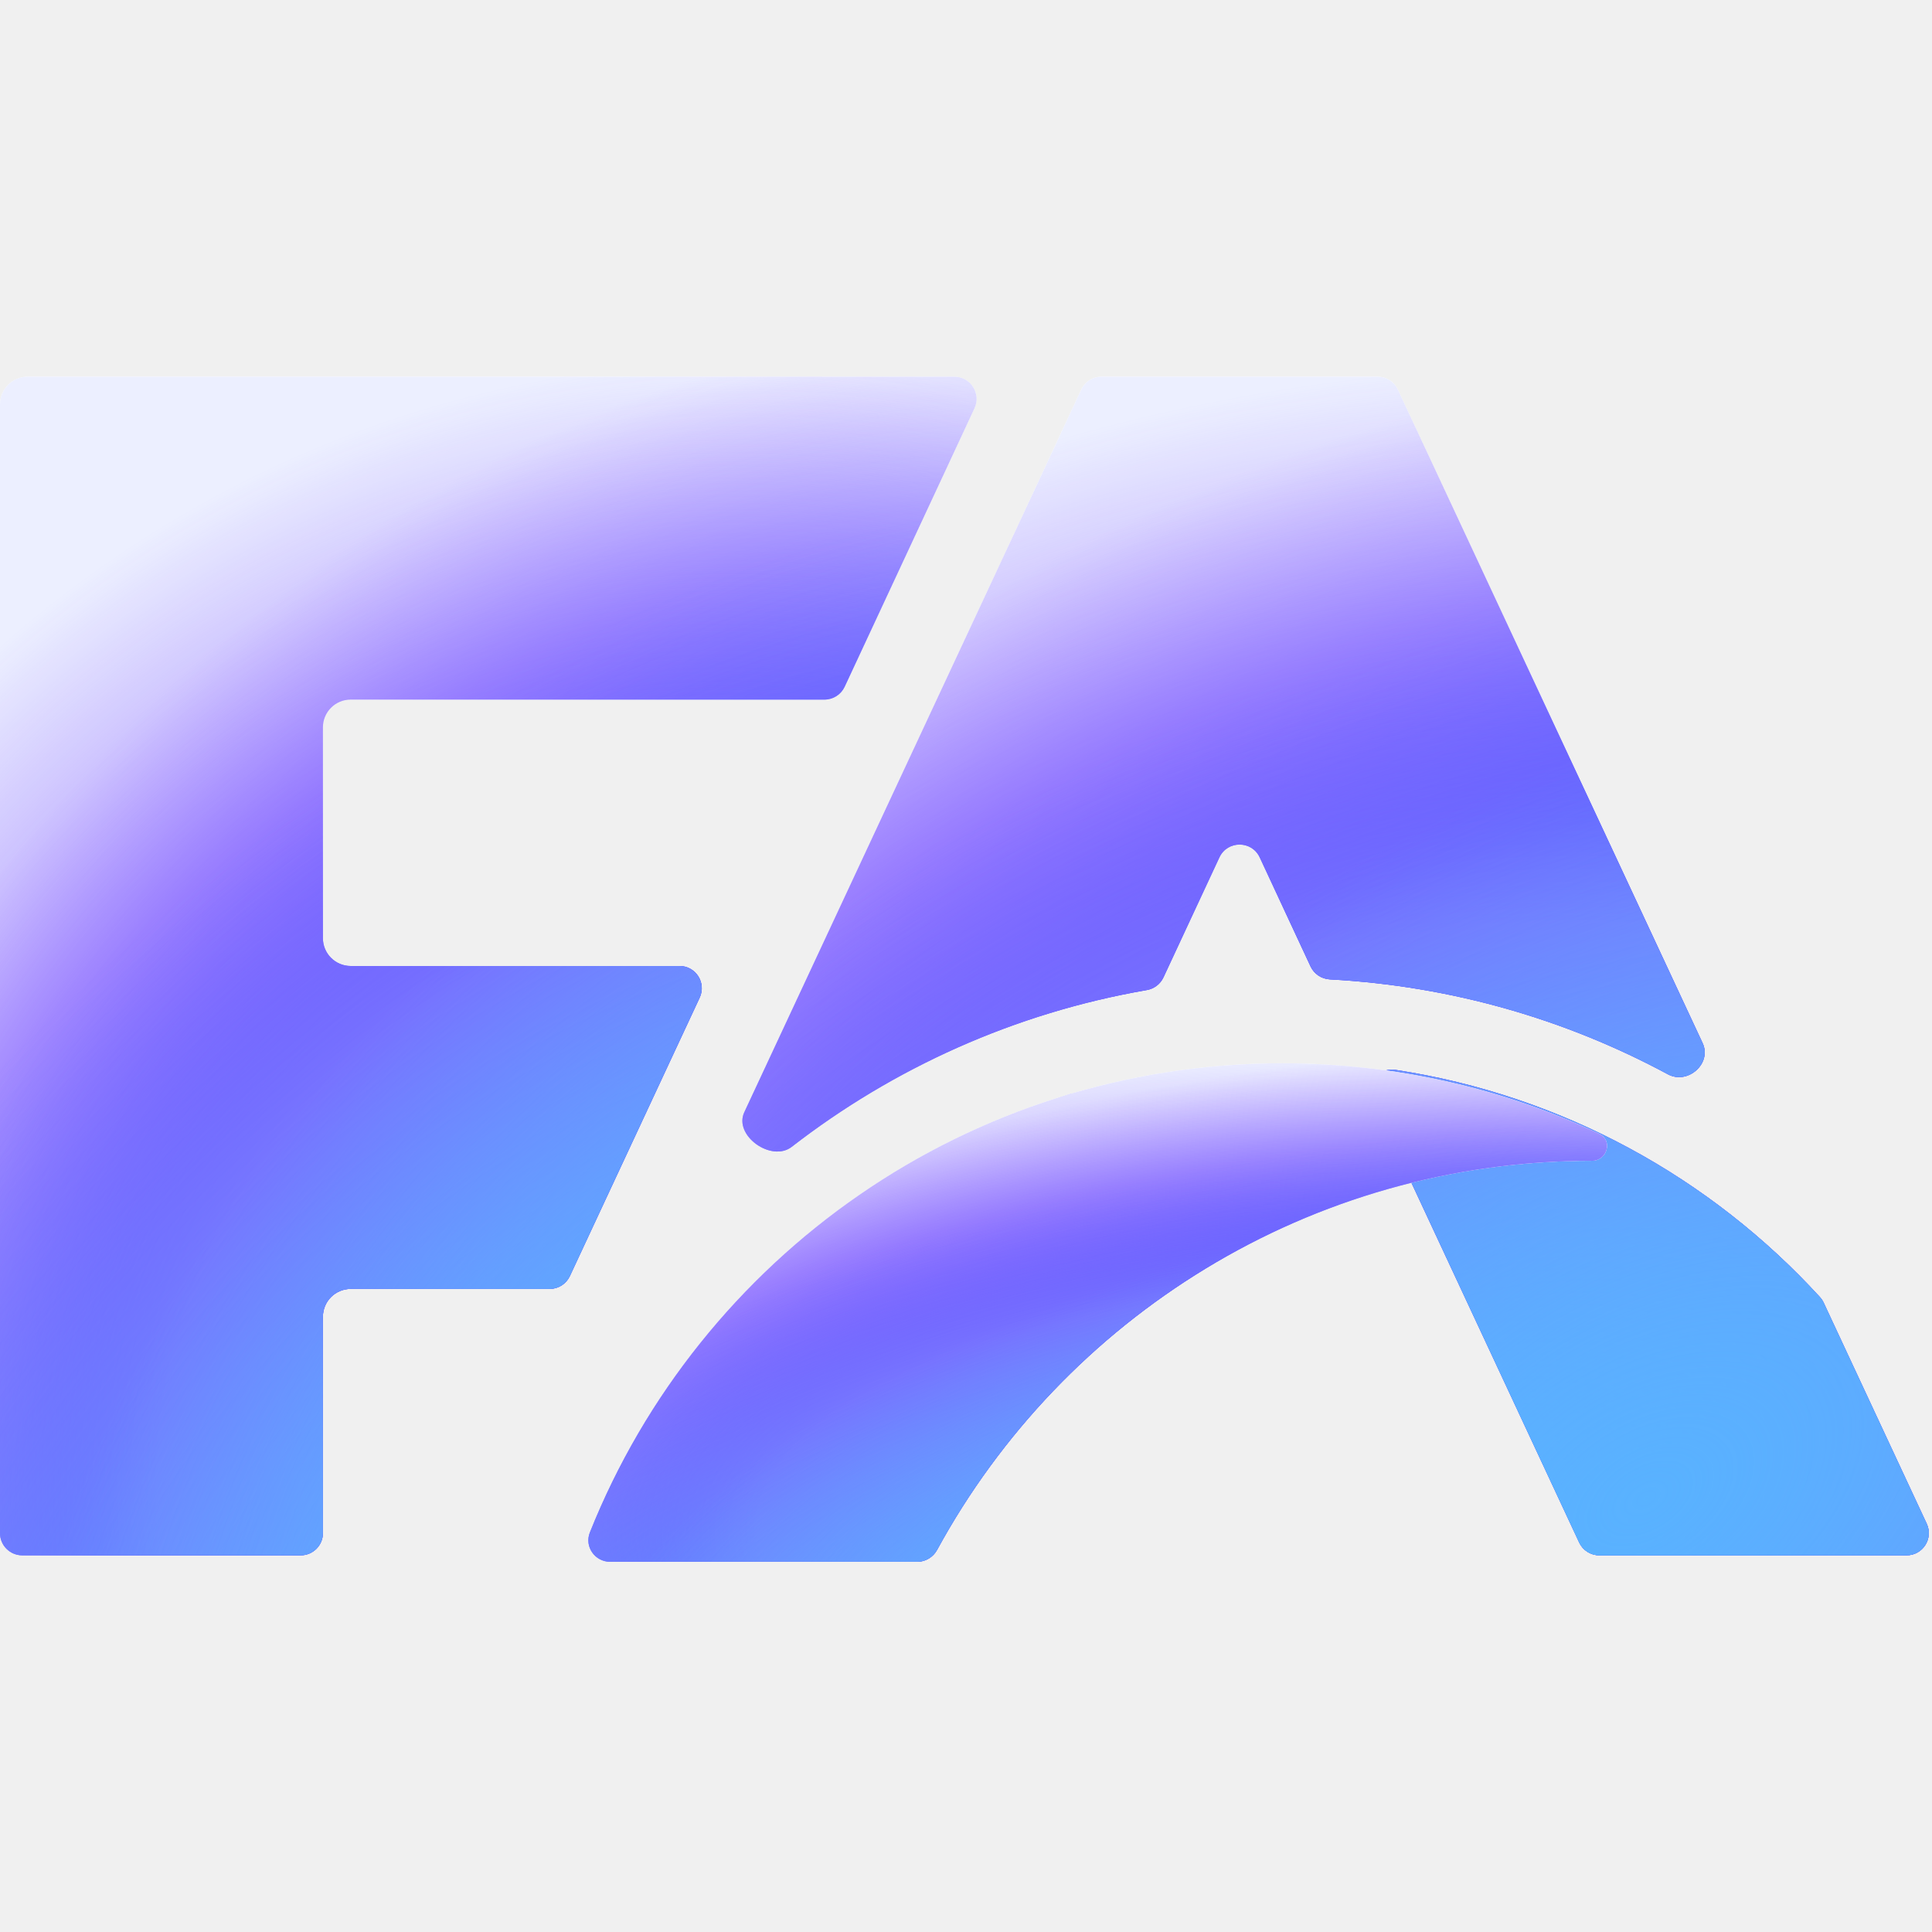
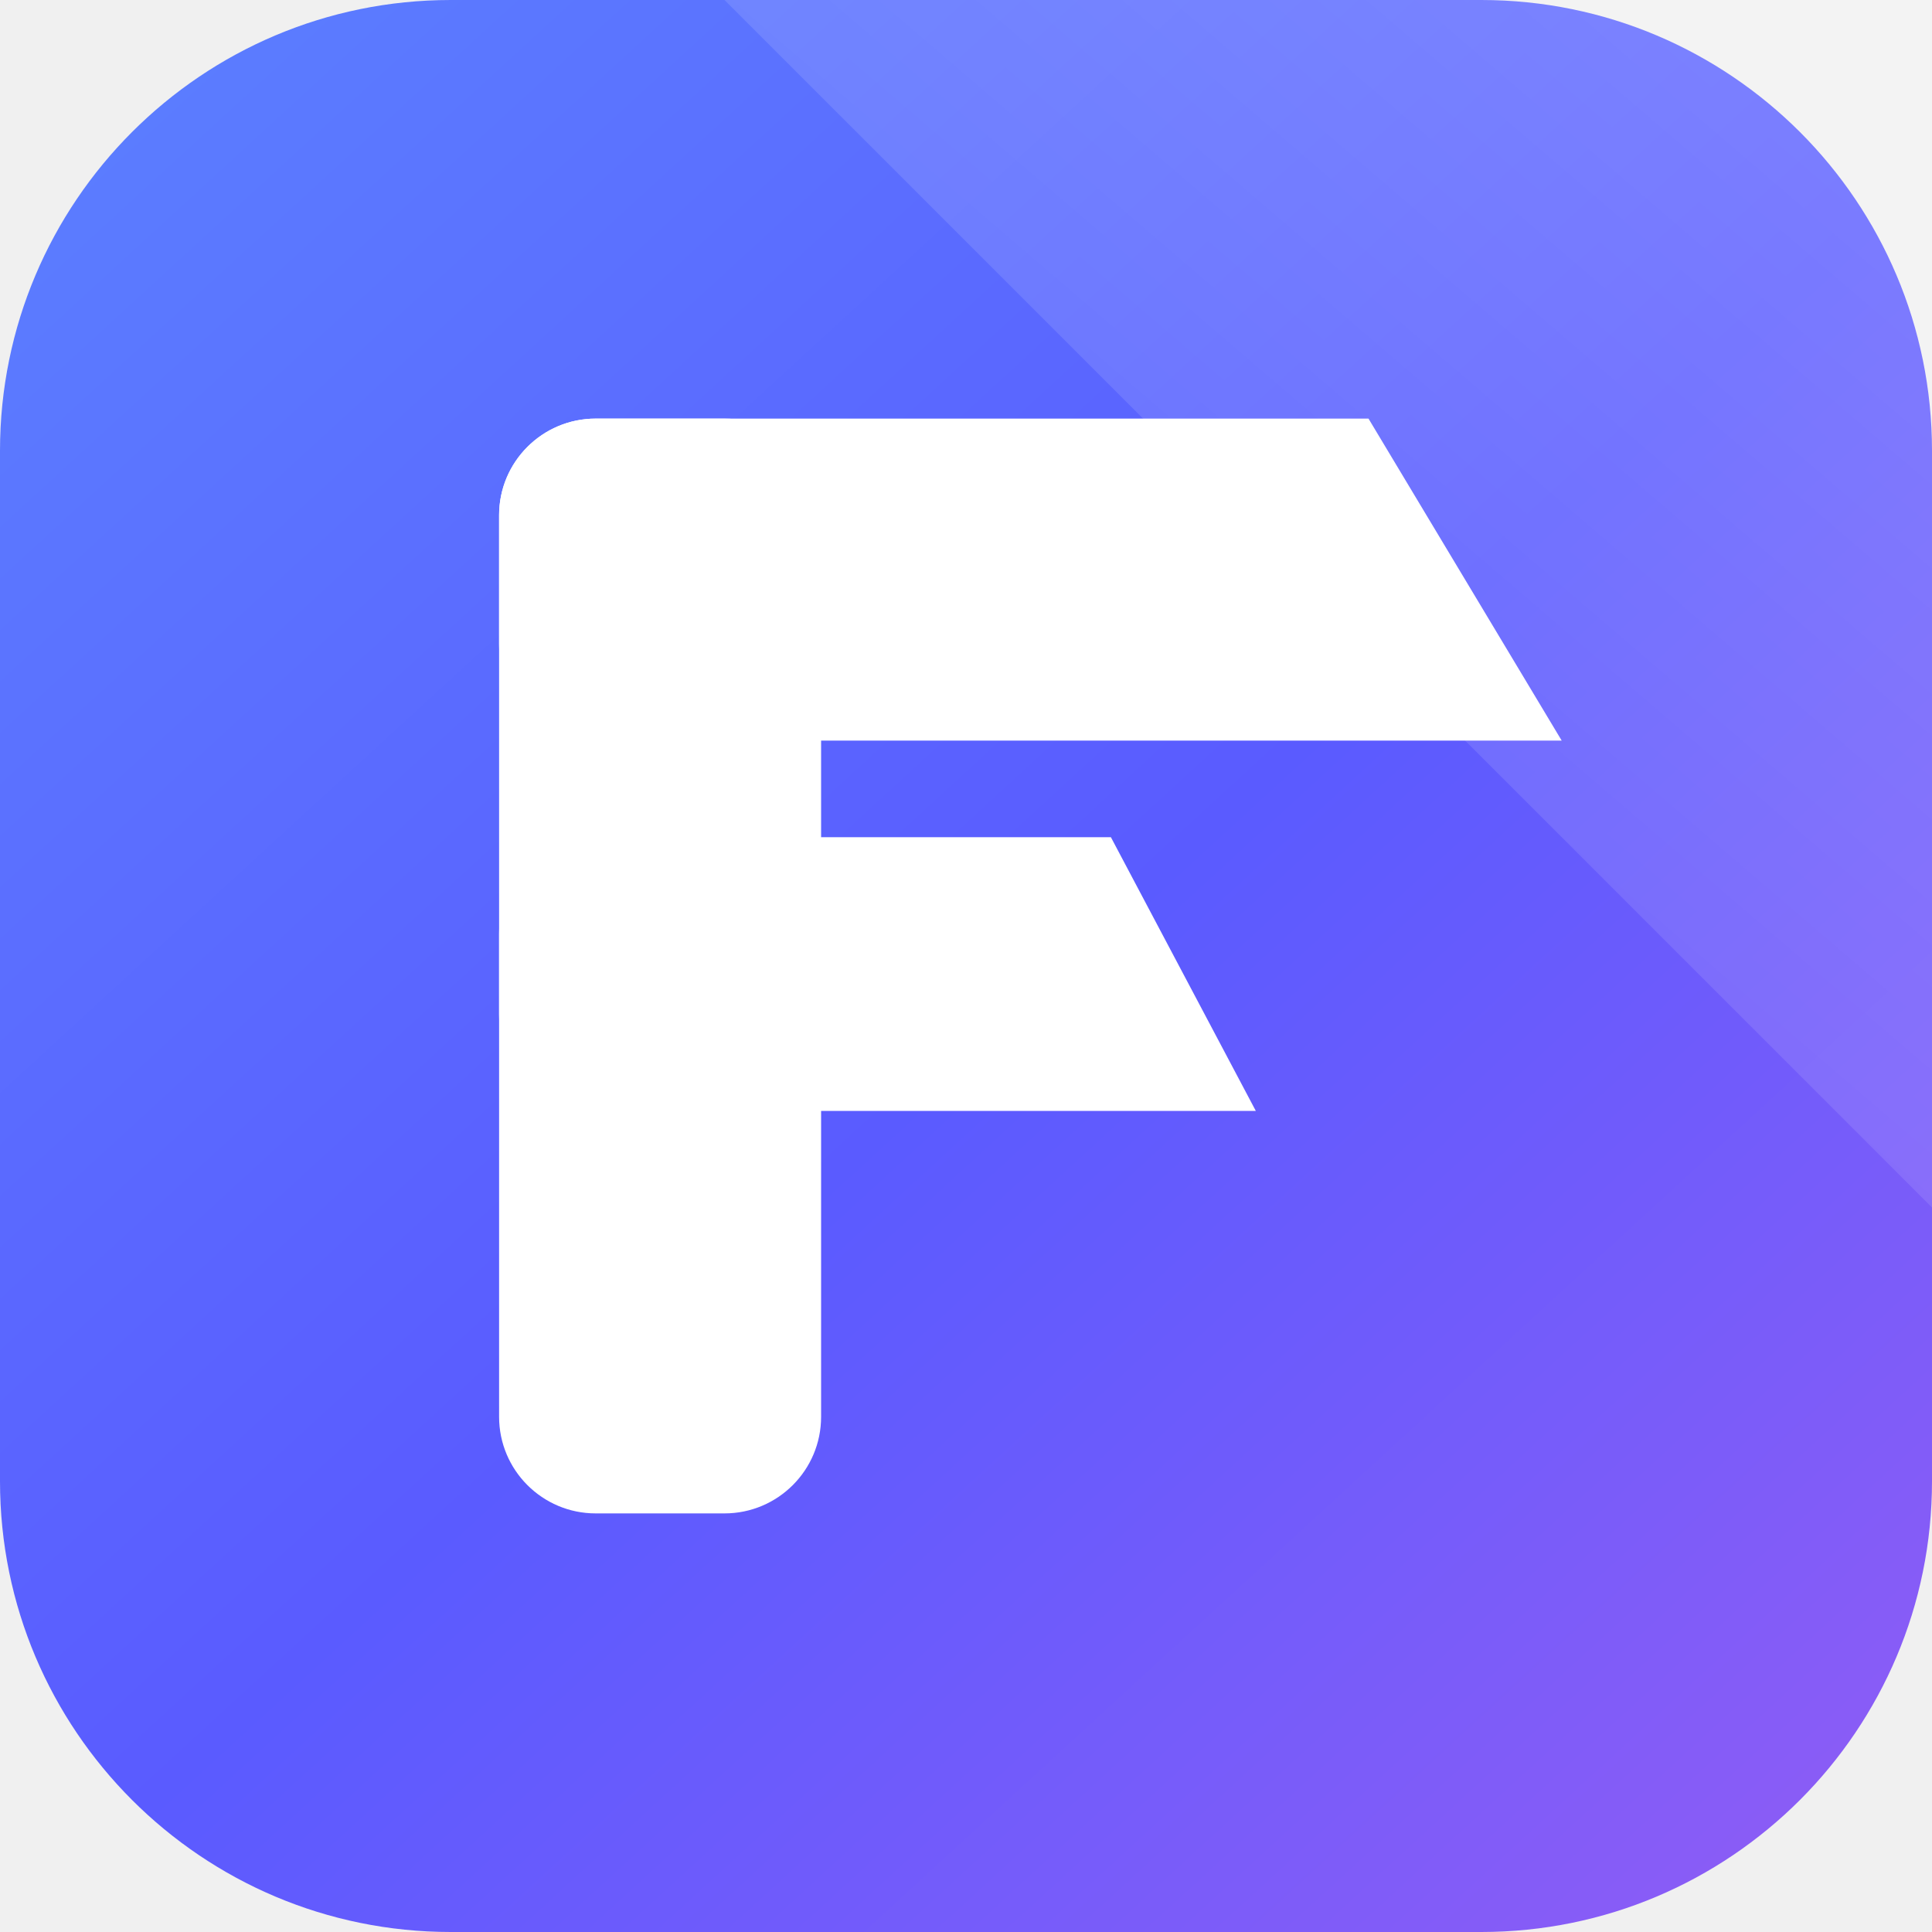
- <svg xmlns="http://www.w3.org/2000/svg" width="695" height="695" viewBox="195 164.5 695 695" fill="none">
-   <path d="M498.848 411.545C497.534 414.363 494.707 416.164 491.598 416.164H321.164C315.641 416.164 311.164 420.641 311.164 426.164V502C311.164 507.523 315.641 512 321.164 512H439.448C445.3 512 449.172 518.077 446.699 523.381L399.992 623.545C398.678 626.363 395.85 628.164 392.741 628.164H321.164C315.641 628.164 311.164 632.641 311.164 638.164V716C311.164 720.418 307.582 724 303.164 724H203C198.582 724 195 720.418 195 716V310C195 304.477 199.477 300 205 300H538.305C544.157 300 548.028 306.077 545.555 311.381L498.848 411.545Z" fill="white" />
-   <path d="M498.848 411.545C497.534 414.363 494.707 416.164 491.598 416.164H321.164C315.641 416.164 311.164 420.641 311.164 426.164V502C311.164 507.523 315.641 512 321.164 512H439.448C445.3 512 449.172 518.077 446.699 523.381L399.992 623.545C398.678 626.363 395.85 628.164 392.741 628.164H321.164C315.641 628.164 311.164 632.641 311.164 638.164V716C311.164 720.418 307.582 724 303.164 724H203C198.582 724 195 720.418 195 716V310C195 304.477 199.477 300 205 300H538.305C544.157 300 548.028 306.077 545.555 311.381L498.848 411.545Z" fill="#ECEFFF" />
-   <path d="M498.848 411.545C497.534 414.363 494.707 416.164 491.598 416.164H321.164C315.641 416.164 311.164 420.641 311.164 426.164V502C311.164 507.523 315.641 512 321.164 512H439.448C445.3 512 449.172 518.077 446.699 523.381L399.992 623.545C398.678 626.363 395.85 628.164 392.741 628.164H321.164C315.641 628.164 311.164 632.641 311.164 638.164V716C311.164 720.418 307.582 724 303.164 724H203C198.582 724 195 720.418 195 716V310C195 304.477 199.477 300 205 300H538.305C544.157 300 548.028 306.077 545.555 311.381L498.848 411.545Z" fill="url(#paint0_radial_402_5926)" />
-   <path d="M498.848 411.545C497.534 414.363 494.707 416.164 491.598 416.164H321.164C315.641 416.164 311.164 420.641 311.164 426.164V502C311.164 507.523 315.641 512 321.164 512H439.448C445.3 512 449.172 518.077 446.699 523.381L399.992 623.545C398.678 626.363 395.85 628.164 392.741 628.164H321.164C315.641 628.164 311.164 632.641 311.164 638.164V716C311.164 720.418 307.582 724 303.164 724H203C198.582 724 195 720.418 195 716V310C195 304.477 199.477 300 205 300H538.305C544.157 300 548.028 306.077 545.555 311.381L498.848 411.545Z" fill="url(#paint1_radial_402_5926)" />
-   <path d="M498.848 411.545C497.534 414.363 494.707 416.164 491.598 416.164H321.164C315.641 416.164 311.164 420.641 311.164 426.164V502C311.164 507.523 315.641 512 321.164 512H439.448C445.3 512 449.172 518.077 446.699 523.381L399.992 623.545C398.678 626.363 395.85 628.164 392.741 628.164H321.164C315.641 628.164 311.164 632.641 311.164 638.164V716C311.164 720.418 307.582 724 303.164 724H203C198.582 724 195 720.418 195 716V310C195 304.477 199.477 300 205 300H538.305C544.157 300 548.028 306.077 545.555 311.381L498.848 411.545Z" fill="url(#paint2_radial_402_5926)" />
-   <path d="M498.848 411.545C497.534 414.363 494.707 416.164 491.598 416.164H321.164C315.641 416.164 311.164 420.641 311.164 426.164V502C311.164 507.523 315.641 512 321.164 512H439.448C445.3 512 449.172 518.077 446.699 523.381L399.992 623.545C398.678 626.363 395.85 628.164 392.741 628.164H321.164C315.641 628.164 311.164 632.641 311.164 638.164V716C311.164 720.418 307.582 724 303.164 724H203C198.582 724 195 720.418 195 716V310C195 304.477 199.477 300 205 300H538.305C544.157 300 548.028 306.077 545.555 311.381L498.848 411.545Z" fill="url(#paint3_radial_402_5926)" />
-   <path d="M688.908 560.322C686.291 554.709 690.77 548.423 696.893 549.353C757.064 558.491 810.471 588.221 849.703 631.13C850.244 631.721 850.689 632.392 851.027 633.118L888.099 712.619C890.572 717.923 886.701 724 880.849 724H770.33C767.221 724 764.393 722.199 763.079 719.381L688.908 560.322ZM518.744 719.381C517.43 722.199 514.602 724 511.493 724H421.614C416.148 724 412.297 718.637 414.255 713.534C442.643 639.551 503.816 581.812 579.989 558.107C586.39 556.114 591.818 562.67 588.985 568.746L518.744 719.381ZM704.825 319.586C704.844 319.626 704.877 319.659 704.917 319.678L704.956 319.696C705.03 319.731 705.062 319.819 705.027 319.893C705.009 319.933 705.009 319.979 705.027 320.019L807.477 539.725C810.905 547.077 802.133 554.798 794.992 550.951C758.455 531.27 717.22 519.187 673.402 516.817C670.405 516.655 667.72 514.883 666.451 512.163L648.161 472.939C645.29 466.781 636.532 466.781 633.66 472.939L613.528 516.112C612.404 518.523 610.151 520.21 607.53 520.664C559.993 528.902 516.417 548.698 479.804 577.052C472.49 582.716 458.831 572.994 462.741 564.609L576.796 320.02C576.814 319.98 576.814 319.934 576.795 319.894C576.761 319.819 576.793 319.73 576.867 319.695L576.906 319.677C576.947 319.658 576.98 319.625 576.999 319.584L583.978 304.619C585.292 301.801 588.119 300 591.228 300H690.596C693.705 300 696.532 301.801 697.846 304.619L704.825 319.586Z" fill="white" />
-   <path d="M688.908 560.322C686.291 554.709 690.77 548.423 696.893 549.353C757.064 558.491 810.471 588.221 849.703 631.13C850.244 631.721 850.689 632.392 851.027 633.118L888.099 712.619C890.572 717.923 886.701 724 880.849 724H770.33C767.221 724 764.393 722.199 763.079 719.381L688.908 560.322ZM518.744 719.381C517.43 722.199 514.602 724 511.493 724H421.614C416.148 724 412.297 718.637 414.255 713.534C442.643 639.551 503.816 581.812 579.989 558.107C586.39 556.114 591.818 562.67 588.985 568.746L518.744 719.381ZM704.825 319.586C704.844 319.626 704.877 319.659 704.917 319.678L704.956 319.696C705.03 319.731 705.062 319.819 705.027 319.893C705.009 319.933 705.009 319.979 705.027 320.019L807.477 539.725C810.905 547.077 802.133 554.798 794.992 550.951C758.455 531.27 717.22 519.187 673.402 516.817C670.405 516.655 667.72 514.883 666.451 512.163L648.161 472.939C645.29 466.781 636.532 466.781 633.66 472.939L613.528 516.112C612.404 518.523 610.151 520.21 607.53 520.664C559.993 528.902 516.417 548.698 479.804 577.052C472.49 582.716 458.831 572.994 462.741 564.609L576.796 320.02C576.814 319.98 576.814 319.934 576.795 319.894C576.761 319.819 576.793 319.73 576.867 319.695L576.906 319.677C576.947 319.658 576.98 319.625 576.999 319.584L583.978 304.619C585.292 301.801 588.119 300 591.228 300H690.596C693.705 300 696.532 301.801 697.846 304.619L704.825 319.586Z" fill="#ECEFFF" />
-   <path d="M688.908 560.322C686.291 554.709 690.77 548.423 696.893 549.353C757.064 558.491 810.471 588.221 849.703 631.13C850.244 631.721 850.689 632.392 851.027 633.118L888.099 712.619C890.572 717.923 886.701 724 880.849 724H770.33C767.221 724 764.393 722.199 763.079 719.381L688.908 560.322ZM518.744 719.381C517.43 722.199 514.602 724 511.493 724H421.614C416.148 724 412.297 718.637 414.255 713.534C442.643 639.551 503.816 581.812 579.989 558.107C586.39 556.114 591.818 562.67 588.985 568.746L518.744 719.381ZM704.825 319.586C704.844 319.626 704.877 319.659 704.917 319.678L704.956 319.696C705.03 319.731 705.062 319.819 705.027 319.893C705.009 319.933 705.009 319.979 705.027 320.019L807.477 539.725C810.905 547.077 802.133 554.798 794.992 550.951C758.455 531.27 717.22 519.187 673.402 516.817C670.405 516.655 667.72 514.883 666.451 512.163L648.161 472.939C645.29 466.781 636.532 466.781 633.66 472.939L613.528 516.112C612.404 518.523 610.151 520.21 607.53 520.664C559.993 528.902 516.417 548.698 479.804 577.052C472.49 582.716 458.831 572.994 462.741 564.609L576.796 320.02C576.814 319.98 576.814 319.934 576.795 319.894C576.761 319.819 576.793 319.73 576.867 319.695L576.906 319.677C576.947 319.658 576.98 319.625 576.999 319.584L583.978 304.619C585.292 301.801 588.119 300 591.228 300H690.596C693.705 300 696.532 301.801 697.846 304.619L704.825 319.586Z" fill="url(#paint4_radial_402_5926)" />
-   <path d="M688.908 560.322C686.291 554.709 690.77 548.423 696.893 549.353C757.064 558.491 810.471 588.221 849.703 631.13C850.244 631.721 850.689 632.392 851.027 633.118L888.099 712.619C890.572 717.923 886.701 724 880.849 724H770.33C767.221 724 764.393 722.199 763.079 719.381L688.908 560.322ZM518.744 719.381C517.43 722.199 514.602 724 511.493 724H421.614C416.148 724 412.297 718.637 414.255 713.534C442.643 639.551 503.816 581.812 579.989 558.107C586.39 556.114 591.818 562.67 588.985 568.746L518.744 719.381ZM704.825 319.586C704.844 319.626 704.877 319.659 704.917 319.678L704.956 319.696C705.03 319.731 705.062 319.819 705.027 319.893C705.009 319.933 705.009 319.979 705.027 320.019L807.477 539.725C810.905 547.077 802.133 554.798 794.992 550.951C758.455 531.27 717.22 519.187 673.402 516.817C670.405 516.655 667.72 514.883 666.451 512.163L648.161 472.939C645.29 466.781 636.532 466.781 633.66 472.939L613.528 516.112C612.404 518.523 610.151 520.21 607.53 520.664C559.993 528.902 516.417 548.698 479.804 577.052C472.49 582.716 458.831 572.994 462.741 564.609L576.796 320.02C576.814 319.98 576.814 319.934 576.795 319.894C576.761 319.819 576.793 319.73 576.867 319.695L576.906 319.677C576.947 319.658 576.98 319.625 576.999 319.584L583.978 304.619C585.292 301.801 588.119 300 591.228 300H690.596C693.705 300 696.532 301.801 697.846 304.619L704.825 319.586Z" fill="url(#paint5_radial_402_5926)" />
-   <path d="M688.908 560.322C686.291 554.709 690.77 548.423 696.893 549.353C757.064 558.491 810.471 588.221 849.703 631.13C850.244 631.721 850.689 632.392 851.027 633.118L888.099 712.619C890.572 717.923 886.701 724 880.849 724H770.33C767.221 724 764.393 722.199 763.079 719.381L688.908 560.322ZM518.744 719.381C517.43 722.199 514.602 724 511.493 724H421.614C416.148 724 412.297 718.637 414.255 713.534C442.643 639.551 503.816 581.812 579.989 558.107C586.39 556.114 591.818 562.67 588.985 568.746L518.744 719.381ZM704.825 319.586C704.844 319.626 704.877 319.659 704.917 319.678L704.956 319.696C705.03 319.731 705.062 319.819 705.027 319.893C705.009 319.933 705.009 319.979 705.027 320.019L807.477 539.725C810.905 547.077 802.133 554.798 794.992 550.951C758.455 531.27 717.22 519.187 673.402 516.817C670.405 516.655 667.72 514.883 666.451 512.163L648.161 472.939C645.29 466.781 636.532 466.781 633.66 472.939L613.528 516.112C612.404 518.523 610.151 520.21 607.53 520.664C559.993 528.902 516.417 548.698 479.804 577.052C472.49 582.716 458.831 572.994 462.741 564.609L576.796 320.02C576.814 319.98 576.814 319.934 576.795 319.894C576.761 319.819 576.793 319.73 576.867 319.695L576.906 319.677C576.947 319.658 576.98 319.625 576.999 319.584L583.978 304.619C585.292 301.801 588.119 300 591.228 300H690.596C693.705 300 696.532 301.801 697.846 304.619L704.825 319.586Z" fill="url(#paint6_radial_402_5926)" />
-   <path d="M688.908 560.322C686.291 554.709 690.77 548.423 696.893 549.353C757.064 558.491 810.471 588.221 849.703 631.13C850.244 631.721 850.689 632.392 851.027 633.118L888.099 712.619C890.572 717.923 886.701 724 880.849 724H770.33C767.221 724 764.393 722.199 763.079 719.381L688.908 560.322ZM518.744 719.381C517.43 722.199 514.602 724 511.493 724H421.614C416.148 724 412.297 718.637 414.255 713.534C442.643 639.551 503.816 581.812 579.989 558.107C586.39 556.114 591.818 562.67 588.985 568.746L518.744 719.381ZM704.825 319.586C704.844 319.626 704.877 319.659 704.917 319.678L704.956 319.696C705.03 319.731 705.062 319.819 705.027 319.893C705.009 319.933 705.009 319.979 705.027 320.019L807.477 539.725C810.905 547.077 802.133 554.798 794.992 550.951C758.455 531.27 717.22 519.187 673.402 516.817C670.405 516.655 667.72 514.883 666.451 512.163L648.161 472.939C645.29 466.781 636.532 466.781 633.66 472.939L613.528 516.112C612.404 518.523 610.151 520.21 607.53 520.664C559.993 528.902 516.417 548.698 479.804 577.052C472.49 582.716 458.831 572.994 462.741 564.609L576.796 320.02C576.814 319.98 576.814 319.934 576.795 319.894C576.761 319.819 576.793 319.73 576.867 319.695L576.906 319.677C576.947 319.658 576.98 319.625 576.999 319.584L583.978 304.619C585.292 301.801 588.119 300 591.228 300H690.596C693.705 300 696.532 301.801 697.846 304.619L704.825 319.586Z" fill="url(#paint7_radial_402_5926)" />
-   <path d="M656.303 547C697.059 547 735.69 556.094 770.28 572.362C775.259 574.704 773.176 582.062 767.674 582.062C666.005 582.062 577.554 638.65 532.097 722.047C530.671 724.664 527.945 726.328 524.965 726.328H414.524C409.01 726.328 405.156 720.88 407.2 715.76C446.677 616.873 543.33 547 656.303 547Z" fill="white" />
-   <path d="M656.303 547C697.059 547 735.69 556.094 770.28 572.362C775.259 574.704 773.176 582.062 767.674 582.062C666.005 582.062 577.554 638.65 532.097 722.047C530.671 724.664 527.945 726.328 524.965 726.328H414.524C409.01 726.328 405.156 720.88 407.2 715.76C446.677 616.873 543.33 547 656.303 547Z" fill="#ECEFFF" />
-   <path d="M656.303 547C697.059 547 735.69 556.094 770.28 572.362C775.259 574.704 773.176 582.062 767.674 582.062C666.005 582.062 577.554 638.65 532.097 722.047C530.671 724.664 527.945 726.328 524.965 726.328H414.524C409.01 726.328 405.156 720.88 407.2 715.76C446.677 616.873 543.33 547 656.303 547Z" fill="url(#paint8_radial_402_5926)" />
-   <path d="M656.303 547C697.059 547 735.69 556.094 770.28 572.362C775.259 574.704 773.176 582.062 767.674 582.062C666.005 582.062 577.554 638.65 532.097 722.047C530.671 724.664 527.945 726.328 524.965 726.328H414.524C409.01 726.328 405.156 720.88 407.2 715.76C446.677 616.873 543.33 547 656.303 547Z" fill="url(#paint9_radial_402_5926)" />
-   <path d="M656.303 547C697.059 547 735.69 556.094 770.28 572.362C775.259 574.704 773.176 582.062 767.674 582.062C666.005 582.062 577.554 638.65 532.097 722.047C530.671 724.664 527.945 726.328 524.965 726.328H414.524C409.01 726.328 405.156 720.88 407.2 715.76C446.677 616.873 543.33 547 656.303 547Z" fill="url(#paint10_radial_402_5926)" />
-   <path d="M656.303 547C697.059 547 735.69 556.094 770.28 572.362C775.259 574.704 773.176 582.062 767.674 582.062C666.005 582.062 577.554 638.65 532.097 722.047C530.671 724.664 527.945 726.328 524.965 726.328H414.524C409.01 726.328 405.156 720.88 407.2 715.76C446.677 616.873 543.33 547 656.303 547Z" fill="url(#paint11_radial_402_5926)" />
+ <svg xmlns="http://www.w3.org/2000/svg" width="240" height="240" viewBox="0 0 240 240" fill="none" role="img" aria-label="FastapiAdmin">
  <defs>
-     <radialGradient id="paint0_radial_402_5926" cx="0" cy="0" r="1" gradientTransform="matrix(-137.956 -387.324 387.315 -228.814 483.689 731.186)" gradientUnits="userSpaceOnUse">
-       <stop offset="0.634" stop-color="#1629FF" />
-       <stop offset="1" stop-color="#A274FF" stop-opacity="0" />
-     </radialGradient>
-     <radialGradient id="paint1_radial_402_5926" cx="0" cy="0" r="1" gradientTransform="matrix(-140.464 -366.075 365.281 -152.396 447.03 691.661)" gradientUnits="userSpaceOnUse">
-       <stop offset="0.494" stop-color="#8258FF" />
-       <stop offset="1" stop-color="#8258FF" stop-opacity="0" />
-     </radialGradient>
-     <radialGradient id="paint2_radial_402_5926" cx="0" cy="0" r="1" gradientTransform="matrix(-111.514 -277.545 374.955 -279.04 405.025 738.373)" gradientUnits="userSpaceOnUse">
-       <stop stop-color="#59B2FF" />
-       <stop offset="1" stop-color="#5EB4FF" stop-opacity="0" />
-     </radialGradient>
-     <radialGradient id="paint3_radial_402_5926" cx="0" cy="0" r="1" gradientTransform="matrix(-190.674 -263.482 350.863 -361.721 469.942 706.034)" gradientUnits="userSpaceOnUse">
-       <stop stop-color="#59B2FF" />
-       <stop offset="0.691" stop-color="#5EB4FF" stop-opacity="0" />
-     </radialGradient>
-     <radialGradient id="paint4_radial_402_5926" cx="0" cy="0" r="1" gradientTransform="matrix(-186.573 -387.324 523.807 -228.814 804.163 731.186)" gradientUnits="userSpaceOnUse">
-       <stop offset="0.634" stop-color="#1629FF" />
-       <stop offset="1" stop-color="#A274FF" stop-opacity="0" />
-     </radialGradient>
-     <radialGradient id="paint5_radial_402_5926" cx="0" cy="0" r="1" gradientTransform="matrix(-189.964 -366.075 494.008 -152.396 754.585 691.661)" gradientUnits="userSpaceOnUse">
-       <stop offset="0.494" stop-color="#8258FF" />
-       <stop offset="1" stop-color="#8258FF" stop-opacity="0" />
-     </radialGradient>
-     <radialGradient id="paint6_radial_402_5926" cx="0" cy="0" r="1" gradientTransform="matrix(-150.813 -277.545 507.091 -279.04 697.777 738.373)" gradientUnits="userSpaceOnUse">
-       <stop stop-color="#59B2FF" />
-       <stop offset="1" stop-color="#5EB4FF" stop-opacity="0" />
-     </radialGradient>
-     <radialGradient id="paint7_radial_402_5926" cx="0" cy="0" r="1" gradientTransform="matrix(-257.868 -263.482 474.509 -361.721 785.571 706.034)" gradientUnits="userSpaceOnUse">
-       <stop stop-color="#59B2FF" />
-       <stop offset="0.691" stop-color="#5EB4FF" stop-opacity="0" />
-     </radialGradient>
-     <radialGradient id="paint8_radial_402_5926" cx="0" cy="0" r="1" gradientTransform="matrix(-143.901 -163.816 404.006 -96.7753 707.774 729.368)" gradientUnits="userSpaceOnUse">
-       <stop offset="0.634" stop-color="#1629FF" />
-       <stop offset="1" stop-color="#A274FF" stop-opacity="0" />
-     </radialGradient>
-     <radialGradient id="paint9_radial_402_5926" cx="0" cy="0" r="1" gradientTransform="matrix(-146.517 -154.829 381.023 -64.455 669.536 712.651)" gradientUnits="userSpaceOnUse">
-       <stop offset="0.494" stop-color="#8258FF" />
-       <stop offset="1" stop-color="#8258FF" stop-opacity="0" />
-     </radialGradient>
-     <radialGradient id="paint10_radial_402_5926" cx="0" cy="0" r="1" gradientTransform="matrix(-116.32 -117.386 391.113 -118.018 625.721 732.407)" gradientUnits="userSpaceOnUse">
-       <stop stop-color="#59B2FF" />
-       <stop offset="1" stop-color="#5EB4FF" stop-opacity="0" />
-     </radialGradient>
-     <radialGradient id="paint11_radial_402_5926" cx="0" cy="0" r="1" gradientTransform="matrix(-198.891 -111.438 365.983 -152.988 693.435 718.729)" gradientUnits="userSpaceOnUse">
-       <stop stop-color="#59B2FF" />
-       <stop offset="0.691" stop-color="#5EB4FF" stop-opacity="0" />
-     </radialGradient>
+     <linearGradient id="fa-brand" x1="20" y1="12" x2="222" y2="232" gradientUnits="userSpaceOnUse">
+       <stop stop-color="#5B7CFF" />
+       <stop offset="0.52" stop-color="#5A5BFF" />
+       <stop offset="1" stop-color="#8B5CF6" />
+     </linearGradient>
+     <linearGradient id="fa-sheen" x1="240" y1="0" x2="96" y2="168" gradientUnits="userSpaceOnUse">
+       <stop stop-color="#FFFFFF" stop-opacity="0.22" />
+       <stop offset="1" stop-color="#FFFFFF" stop-opacity="0" />
+     </linearGradient>
  </defs>
+   <rect width="240" height="240" rx="56" fill="url(#fa-brand)" />
+   <path d="M240 0V150L90 0H240Z" fill="url(#fa-sheen)" />
+   <g fill="#FFFFFF">
+     <rect x="62" y="52" width="40" height="136" rx="12" />
+     <path d="M74 52H170L194 92H74C67.373 92 62 86.627 62 80V64C62 57.373 67.373 52 74 52Z" />
+     <path d="M74 104H138L156 138H74C67.373 138 62 132.627 62 126V116C62 109.373 67.373 104 74 104Z" />
+   </g>
</svg>
